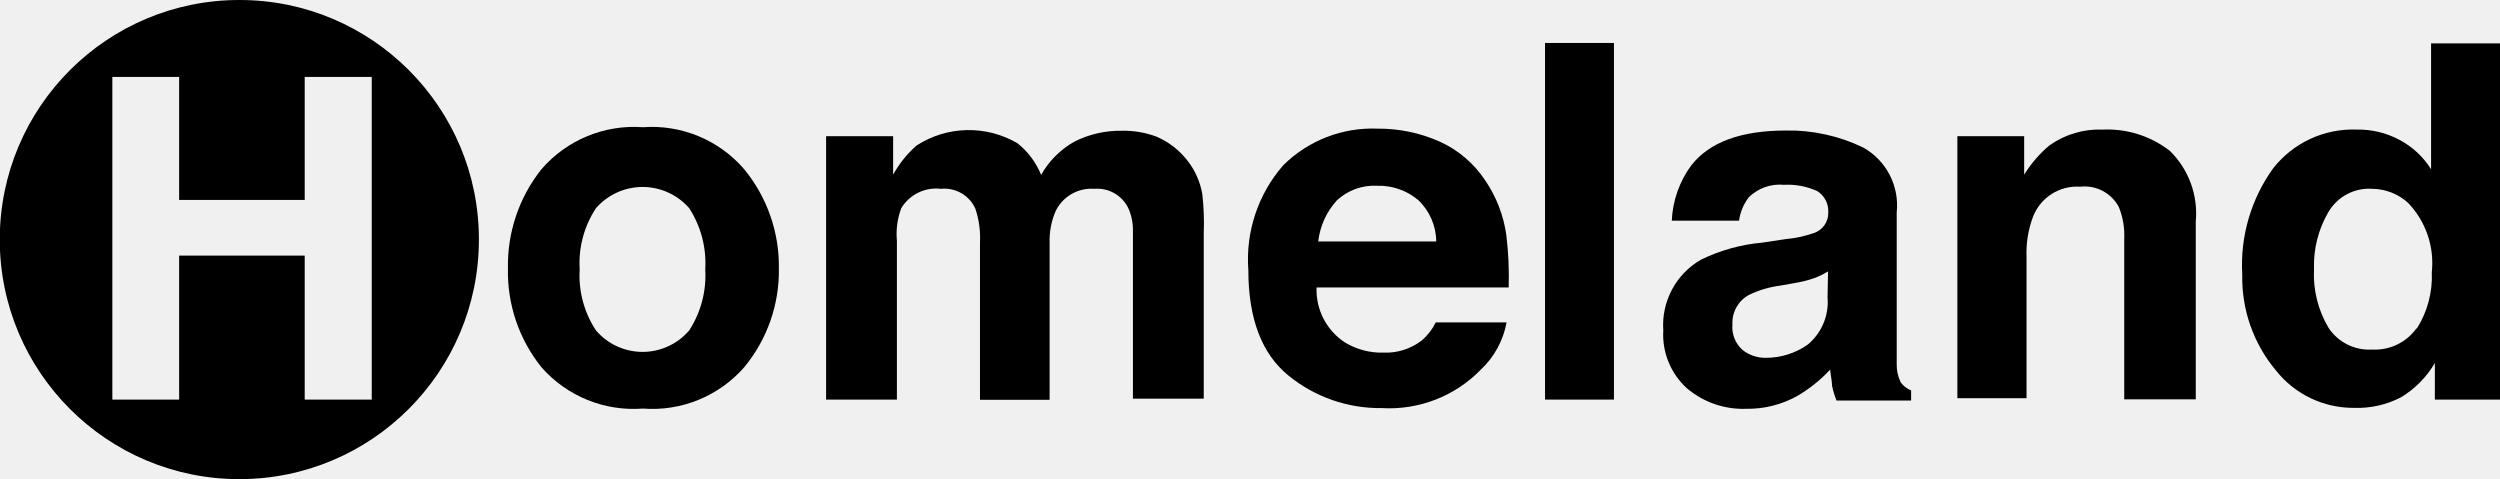
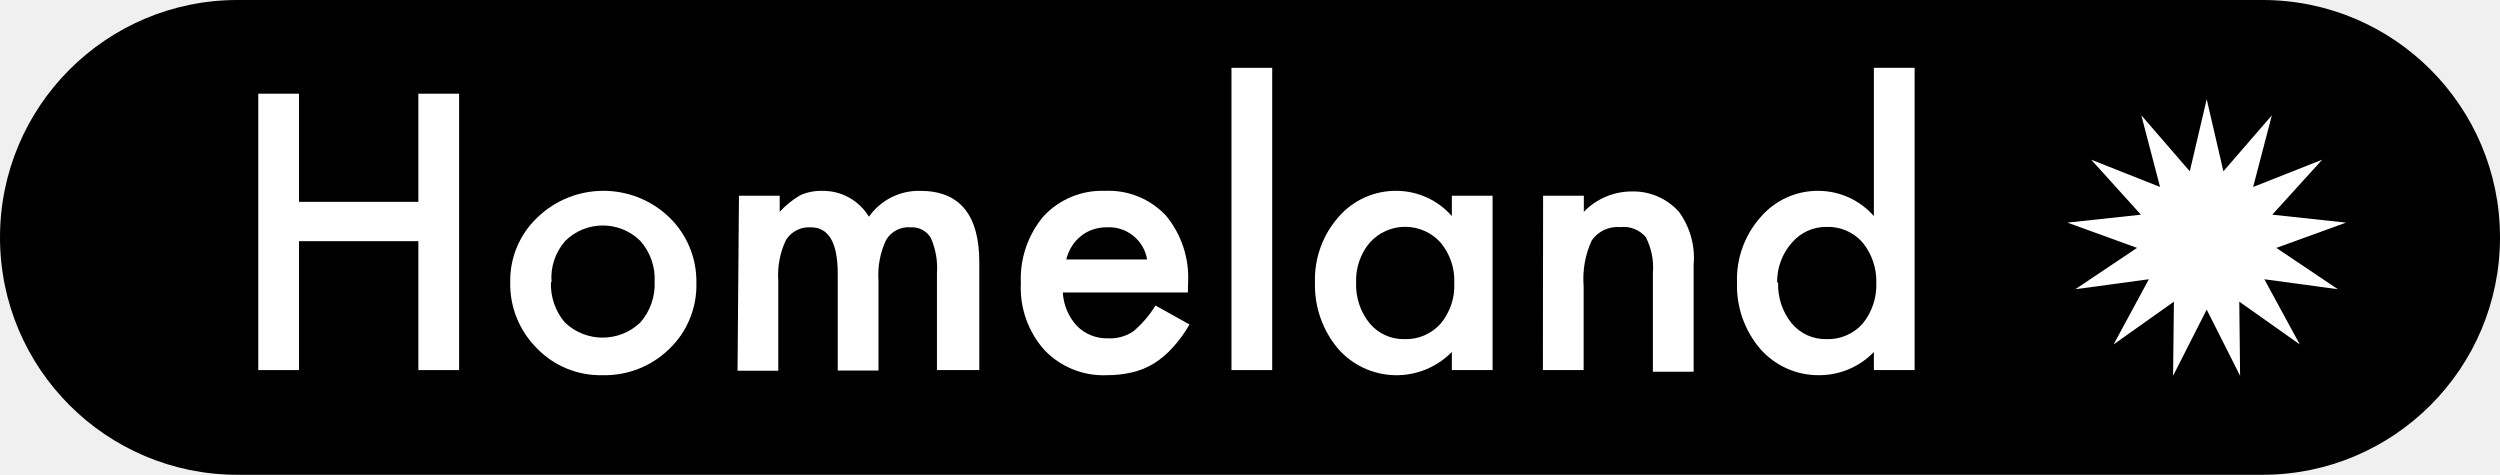
- <svg xmlns="http://www.w3.org/2000/svg" viewBox="0 0 105.92 20.29">
+ <svg xmlns="http://www.w3.org/2000/svg" viewBox="0 0 122.74 23.31">
+   <defs>
+     <style>.cls-1{fill:#fff;}</style>
+   </defs>
  <g id="Layer_2" data-name="Layer 2">
    <g id="Layer_1-2" data-name="Layer 1">
-       <path d="M10.15,0A10.15,10.15,0,1,0,20.29,10.15,10.14,10.14,0,0,0,10.15,0Zm5.6,16.93H12.91v-6.1H7.59v6.1H4.76V3.26H7.59V8.47h5.32V3.26h2.84Z" />
-       <path d="M31.53,15.56a5.17,5.17,0,0,1-4.29,1.75,5.19,5.19,0,0,1-4.3-1.75,6.47,6.47,0,0,1-1.42-4.2,6.54,6.54,0,0,1,1.42-4.19,5.18,5.18,0,0,1,4.3-1.78,5.16,5.16,0,0,1,4.29,1.78A6.48,6.48,0,0,1,33,11.36,6.41,6.41,0,0,1,31.53,15.56ZM29.2,14a4.29,4.29,0,0,0,.68-2.59,4.29,4.29,0,0,0-.68-2.59,2.62,2.62,0,0,0-3.95,0,4.22,4.22,0,0,0-.69,2.59A4.22,4.22,0,0,0,25.25,14a2.6,2.6,0,0,0,3.95,0Z" />
-       <path d="M49,5.79a3.31,3.31,0,0,1,1.3,1,3.17,3.17,0,0,1,.64,1.44A10.88,10.88,0,0,1,51,9.89l0,7H48V9.81a2.27,2.27,0,0,0-.2-1A1.46,1.46,0,0,0,46.37,8,1.68,1.68,0,0,0,44.7,9a3.17,3.17,0,0,0-.23,1.29v6.65H41.52V10.28a3.89,3.89,0,0,0-.2-1.45A1.44,1.44,0,0,0,39.87,8a1.73,1.73,0,0,0-1.68.81A3.09,3.09,0,0,0,38,10.2v6.73H35V5.77h2.84V7.4a4.57,4.57,0,0,1,1-1.24,4.08,4.08,0,0,1,4.27-.09,3.29,3.29,0,0,1,1,1.34A3.71,3.71,0,0,1,45.52,6a4.31,4.31,0,0,1,2-.46A3.94,3.94,0,0,1,49,5.79Z" />
-       <path d="M61,6a4.57,4.57,0,0,1,1.93,1.65,5.45,5.45,0,0,1,.89,2.31,14.7,14.7,0,0,1,.1,2.22H55.78A2.66,2.66,0,0,0,57,14.52a3,3,0,0,0,1.61.42,2.49,2.49,0,0,0,1.62-.51,2.4,2.4,0,0,0,.6-.77h3a3.63,3.63,0,0,1-1.09,2,5.41,5.41,0,0,1-4.2,1.63,6.13,6.13,0,0,1-3.94-1.37q-1.71-1.38-1.71-4.48A6.06,6.06,0,0,1,54.37,7a5.37,5.37,0,0,1,4-1.55A6.37,6.37,0,0,1,61,6ZM56.63,8.5a3.12,3.12,0,0,0-.78,1.73h5a2.44,2.44,0,0,0-.77-1.76,2.59,2.59,0,0,0-1.74-.6A2.32,2.32,0,0,0,56.63,8.5Z" />
-       <path d="M68.38,16.93H65.46V1.82h2.92Z" />
-       <path d="M75.66,10.13a5,5,0,0,0,1.17-.25A.89.89,0,0,0,77.46,9,1,1,0,0,0,77,8.1a3,3,0,0,0-1.42-.27,1.87,1.87,0,0,0-1.48.52,2.07,2.07,0,0,0-.42,1H70.83A4.27,4.27,0,0,1,71.66,7q1.16-1.47,4-1.47a7.23,7.23,0,0,1,3.28.72A2.81,2.81,0,0,1,80.36,9v5.13c0,.36,0,.79,0,1.29a1.66,1.66,0,0,0,.17.78,1,1,0,0,0,.44.34v.43H77.81a3.68,3.68,0,0,1-.19-.63c0-.2-.06-.43-.08-.68a6.1,6.1,0,0,1-1.4,1.12,4.29,4.29,0,0,1-2.15.54,3.68,3.68,0,0,1-2.52-.87,3.07,3.07,0,0,1-1-2.45,3.2,3.2,0,0,1,1.6-3,7.44,7.44,0,0,1,2.59-.72Zm1.79,1.37a3.75,3.75,0,0,1-.57.28,4.8,4.8,0,0,1-.78.2l-.67.12a4.3,4.3,0,0,0-1.34.4,1.34,1.34,0,0,0-.69,1.24,1.29,1.29,0,0,0,.42,1.08,1.55,1.55,0,0,0,1,.34,3.07,3.07,0,0,0,1.77-.56,2.34,2.34,0,0,0,.84-2Z" />
-       <path d="M91.93,6.39a3.71,3.71,0,0,1,1.1,3v7.53H90v-6.8a3.18,3.18,0,0,0-.23-1.35,1.64,1.64,0,0,0-1.63-.86,2,2,0,0,0-2,1.26,4.34,4.34,0,0,0-.28,1.7v6H82.93V5.77h2.83V7.4a5.15,5.15,0,0,1,1.07-1.24,3.66,3.66,0,0,1,2.27-.67A4.32,4.32,0,0,1,91.93,6.39Z" />
-       <path d="M101.67,5.93A3.54,3.54,0,0,1,103,7.17V1.84h3V16.93h-2.84V15.38a4.13,4.13,0,0,1-1.43,1.45,4,4,0,0,1-2,.45,4.18,4.18,0,0,1-3.3-1.58A6.12,6.12,0,0,1,95,11.63a7,7,0,0,1,1.31-4.5,4.29,4.29,0,0,1,3.53-1.64A3.69,3.69,0,0,1,101.67,5.93Zm.72,8a4.11,4.11,0,0,0,.64-2.39,3.68,3.68,0,0,0-1-2.94A2.28,2.28,0,0,0,100.52,8a2,2,0,0,0-1.88,1,4.5,4.5,0,0,0-.6,2.4,4.42,4.42,0,0,0,.61,2.48,2.06,2.06,0,0,0,1.85.93A2.17,2.17,0,0,0,102.39,13.9Z" />
+       <rect width="122.74" height="23.31" rx="11.66" />
+       <path class="cls-1" d="M14.68,9.91h5.86V4.6h2V18.17h-2V11.84H14.68v6.33h-2V4.6h2Z" />
+       <path class="cls-1" d="M25.05,13.83a4.26,4.26,0,0,1,1.33-3.15,4.67,4.67,0,0,1,6.49,0,4.38,4.38,0,0,1,1.32,3.22,4.32,4.32,0,0,1-1.33,3.23,4.53,4.53,0,0,1-3.28,1.29,4.33,4.33,0,0,1-3.22-1.32A4.44,4.44,0,0,1,25.05,13.83Zm2,0a2.88,2.88,0,0,0,.68,2,2.68,2.68,0,0,0,3.71,0,2.85,2.85,0,0,0,.7-2,2.81,2.81,0,0,0-.7-2,2.62,2.62,0,0,0-3.69,0A2.73,2.73,0,0,0,27.08,13.87Z" />
+       <path class="cls-1" d="M36.28,9.61h2v.79a4.32,4.32,0,0,1,1-.81,2.49,2.49,0,0,1,1.09-.22,2.63,2.63,0,0,1,2.29,1.27,3,3,0,0,1,2.52-1.27q2.9,0,2.9,3.51v5.29H46V13.42a3.66,3.66,0,0,0-.3-1.74,1.08,1.08,0,0,0-1-.52,1.28,1.28,0,0,0-1.19.61,4,4,0,0,0-.38,2v4.42h-2V13.45c0-1.53-.44-2.29-1.32-2.29a1.34,1.34,0,0,0-1.22.62,4,4,0,0,0-.38,2v4.42h-2Z" />
+       <path class="cls-1" d="M58.32,14.36H52.18A2.63,2.63,0,0,0,52.87,16a2.07,2.07,0,0,0,1.55.61,2,2,0,0,0,1.23-.35A5.22,5.22,0,0,0,56.73,15l1.67.93a6.46,6.46,0,0,1-.82,1.13,4.44,4.44,0,0,1-.92.78,3.61,3.61,0,0,1-1.07.44,5.35,5.35,0,0,1-1.24.14,4,4,0,0,1-3.07-1.23,4.59,4.59,0,0,1-1.16-3.29,4.76,4.76,0,0,1,1.12-3.29,3.91,3.91,0,0,1,3-1.24,3.86,3.86,0,0,1,3,1.21,4.77,4.77,0,0,1,1.09,3.31Zm-2-1.62a1.9,1.9,0,0,0-2-1.58,2.09,2.09,0,0,0-.67.11,1.83,1.83,0,0,0-.58.32,1.88,1.88,0,0,0-.44.49,2.15,2.15,0,0,0-.28.66Z" />
+       <path class="cls-1" d="M62.46,3.33V18.17h-2V3.33Z" />
+       <path class="cls-1" d="M71.28,9.61h2v8.56h-2v-.89a3.81,3.81,0,0,1-5.57-.14,4.83,4.83,0,0,1-1.15-3.27,4.64,4.64,0,0,1,1.15-3.21A3.71,3.71,0,0,1,68.6,9.37a3.62,3.62,0,0,1,2.68,1.24Zm-4.7,4.26a3,3,0,0,0,.66,2,2.16,2.16,0,0,0,1.71.78,2.27,2.27,0,0,0,1.77-.75,2.9,2.9,0,0,0,.68-2,2.92,2.92,0,0,0-.68-2,2.34,2.34,0,0,0-3.46,0A2.87,2.87,0,0,0,66.58,13.87Z" />
+       <path class="cls-1" d="M75.76,9.61h2v.79a3.26,3.26,0,0,1,2.34-1,3,3,0,0,1,2.33,1,3.84,3.84,0,0,1,.72,2.61v5.24h-2V13.39a3.21,3.21,0,0,0-.35-1.75,1.42,1.42,0,0,0-1.25-.49,1.54,1.54,0,0,0-1.4.65,4.5,4.5,0,0,0-.4,2.24v4.13h-2Z" />
+       <path class="cls-1" d="M92,3.33h2V18.17H92v-.89a3.71,3.71,0,0,1-2.65,1.14,3.8,3.8,0,0,1-2.92-1.28,4.78,4.78,0,0,1-1.15-3.27,4.59,4.59,0,0,1,1.15-3.2,3.69,3.69,0,0,1,2.88-1.3A3.63,3.63,0,0,1,92,10.61Zm-4.7,10.54a3,3,0,0,0,.66,2,2.16,2.16,0,0,0,1.71.78,2.27,2.27,0,0,0,1.77-.75,3,3,0,0,0,.68-2,3,3,0,0,0-.68-2,2.24,2.24,0,0,0-1.76-.76,2.19,2.19,0,0,0-1.7.77A2.87,2.87,0,0,0,87.25,13.87Z" />
+       <polygon class="cls-1" points="108.34 4.87 109.16 8.41 111.54 5.66 110.62 9.18 114.01 7.84 111.56 10.54 115.18 10.93 111.76 12.17 114.78 14.2 111.17 13.71 112.91 16.91 109.94 14.81 109.98 18.45 108.34 15.2 106.69 18.45 106.73 14.81 103.77 16.91 105.5 13.71 101.89 14.2 104.92 12.17 101.5 10.93 105.11 10.54 102.67 7.84 106.05 9.18 105.13 5.66 107.51 8.41 108.34 4.87" />
    </g>
  </g>
</svg>
